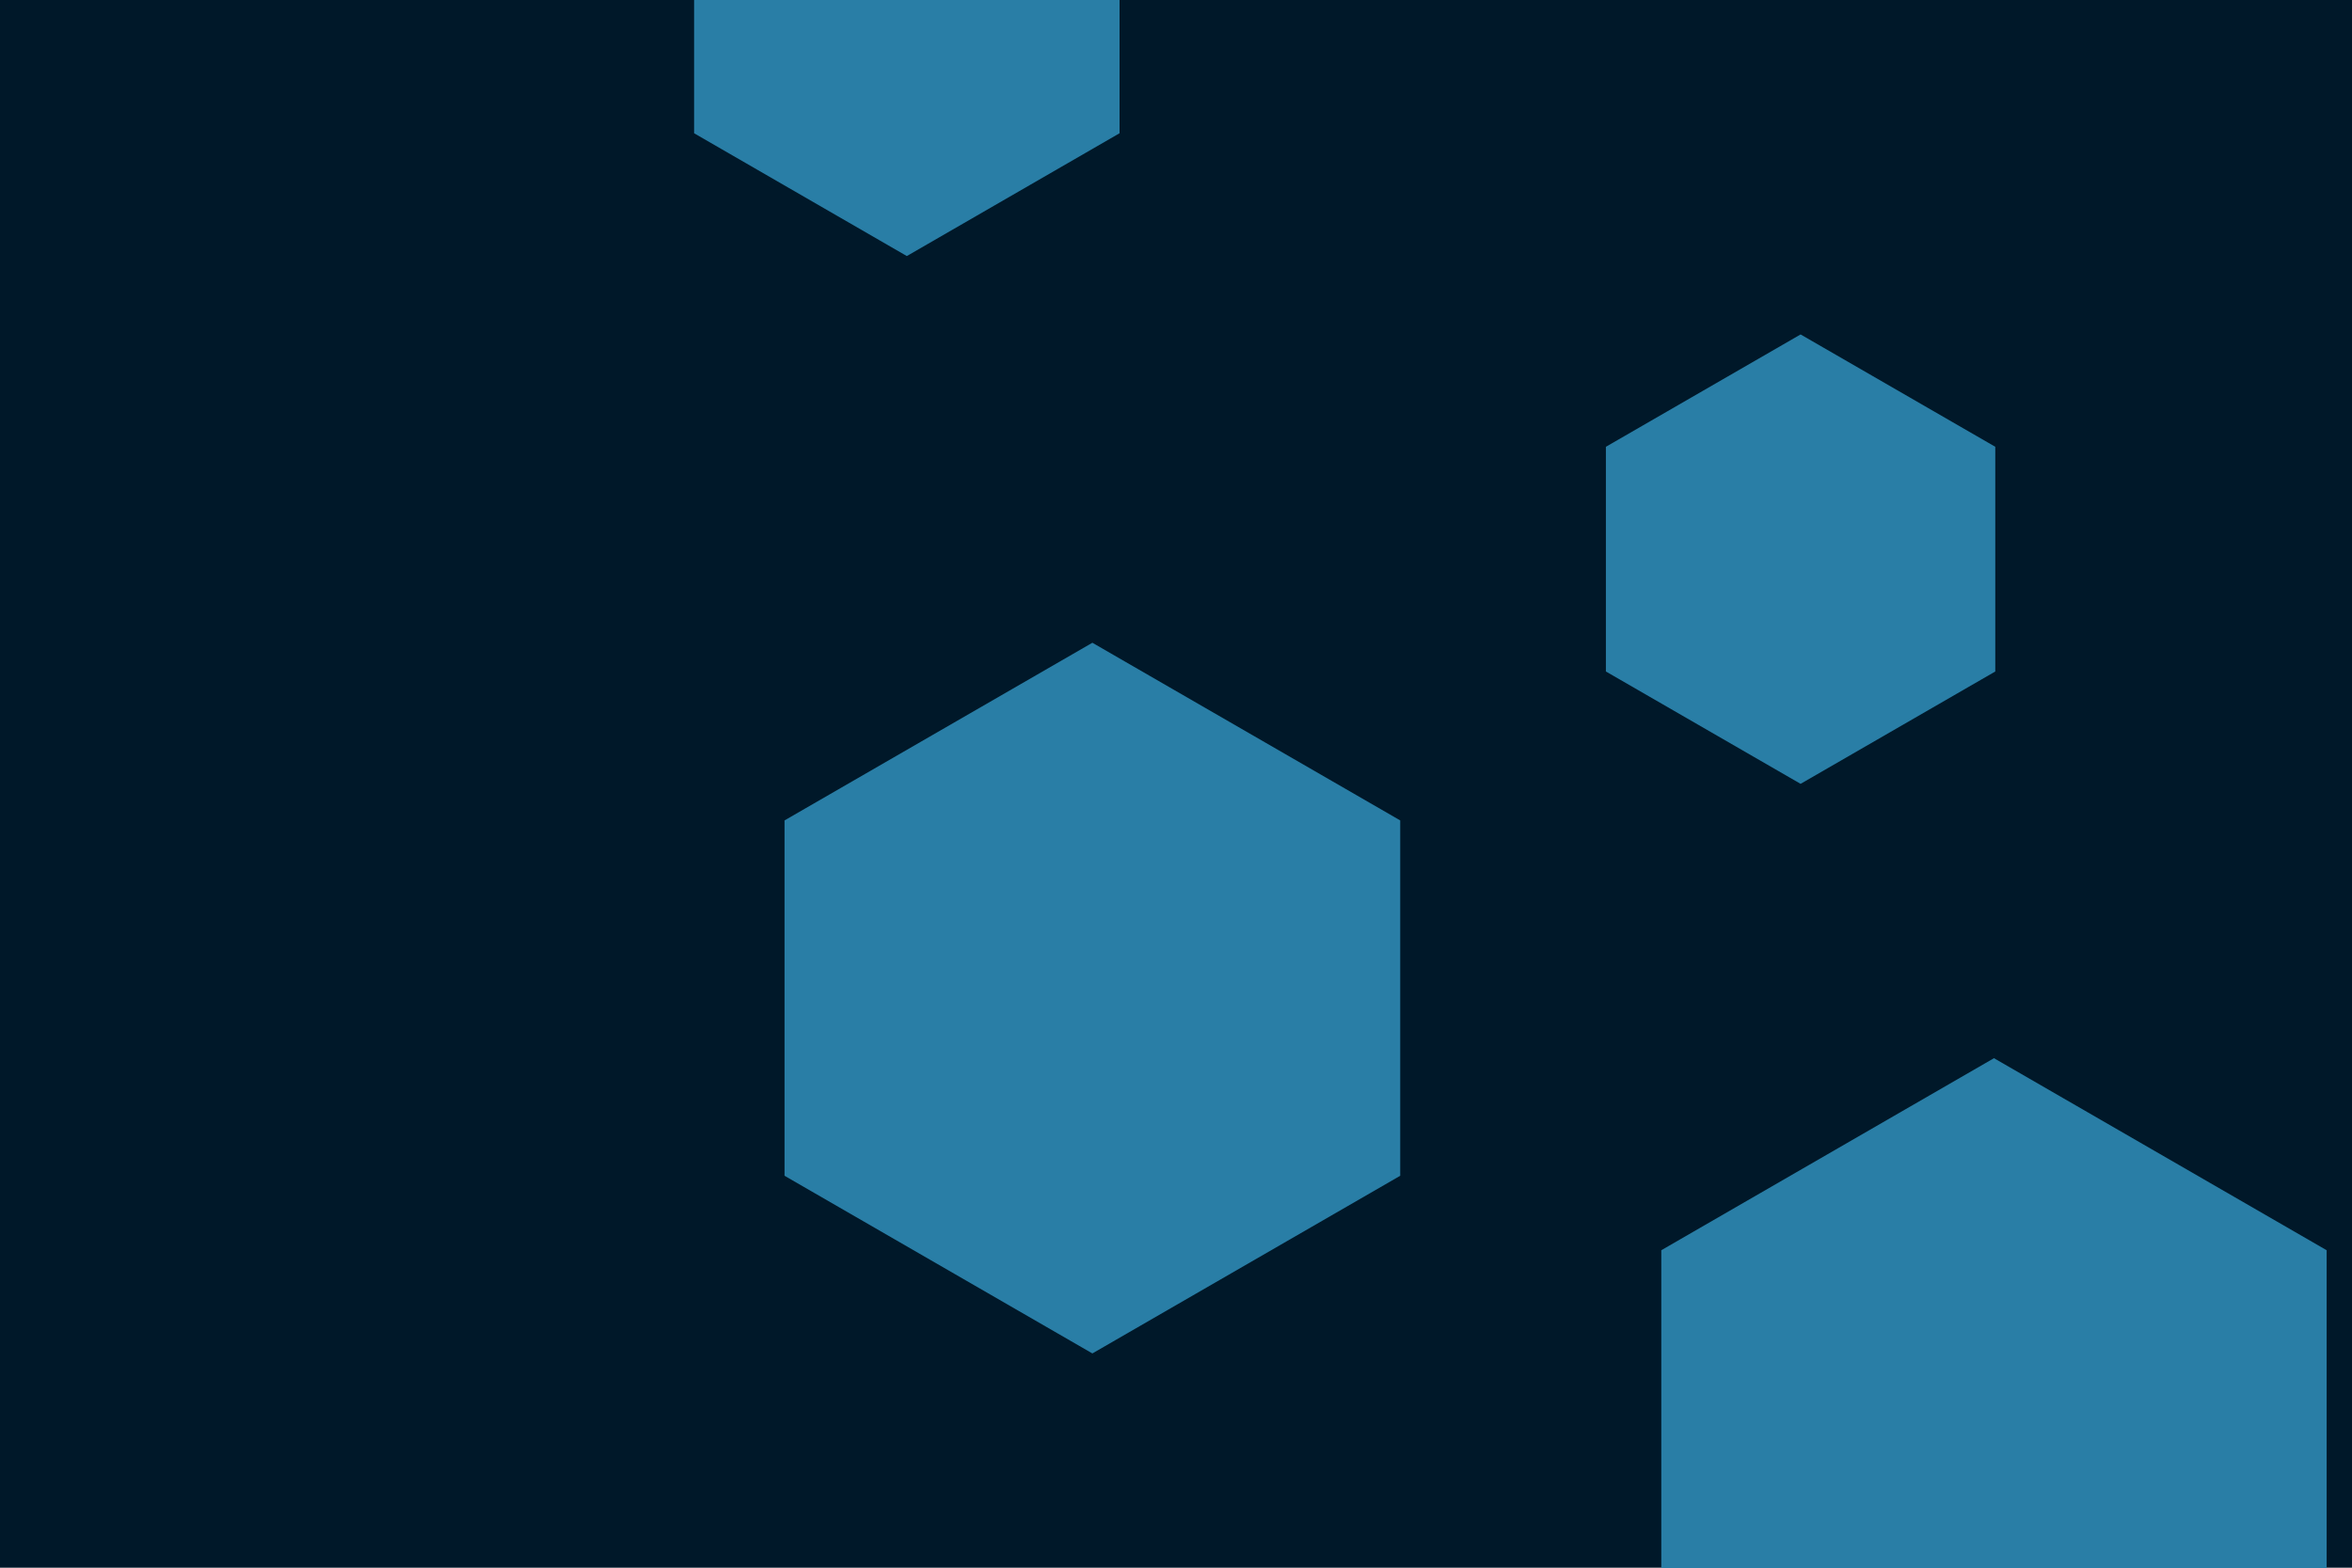
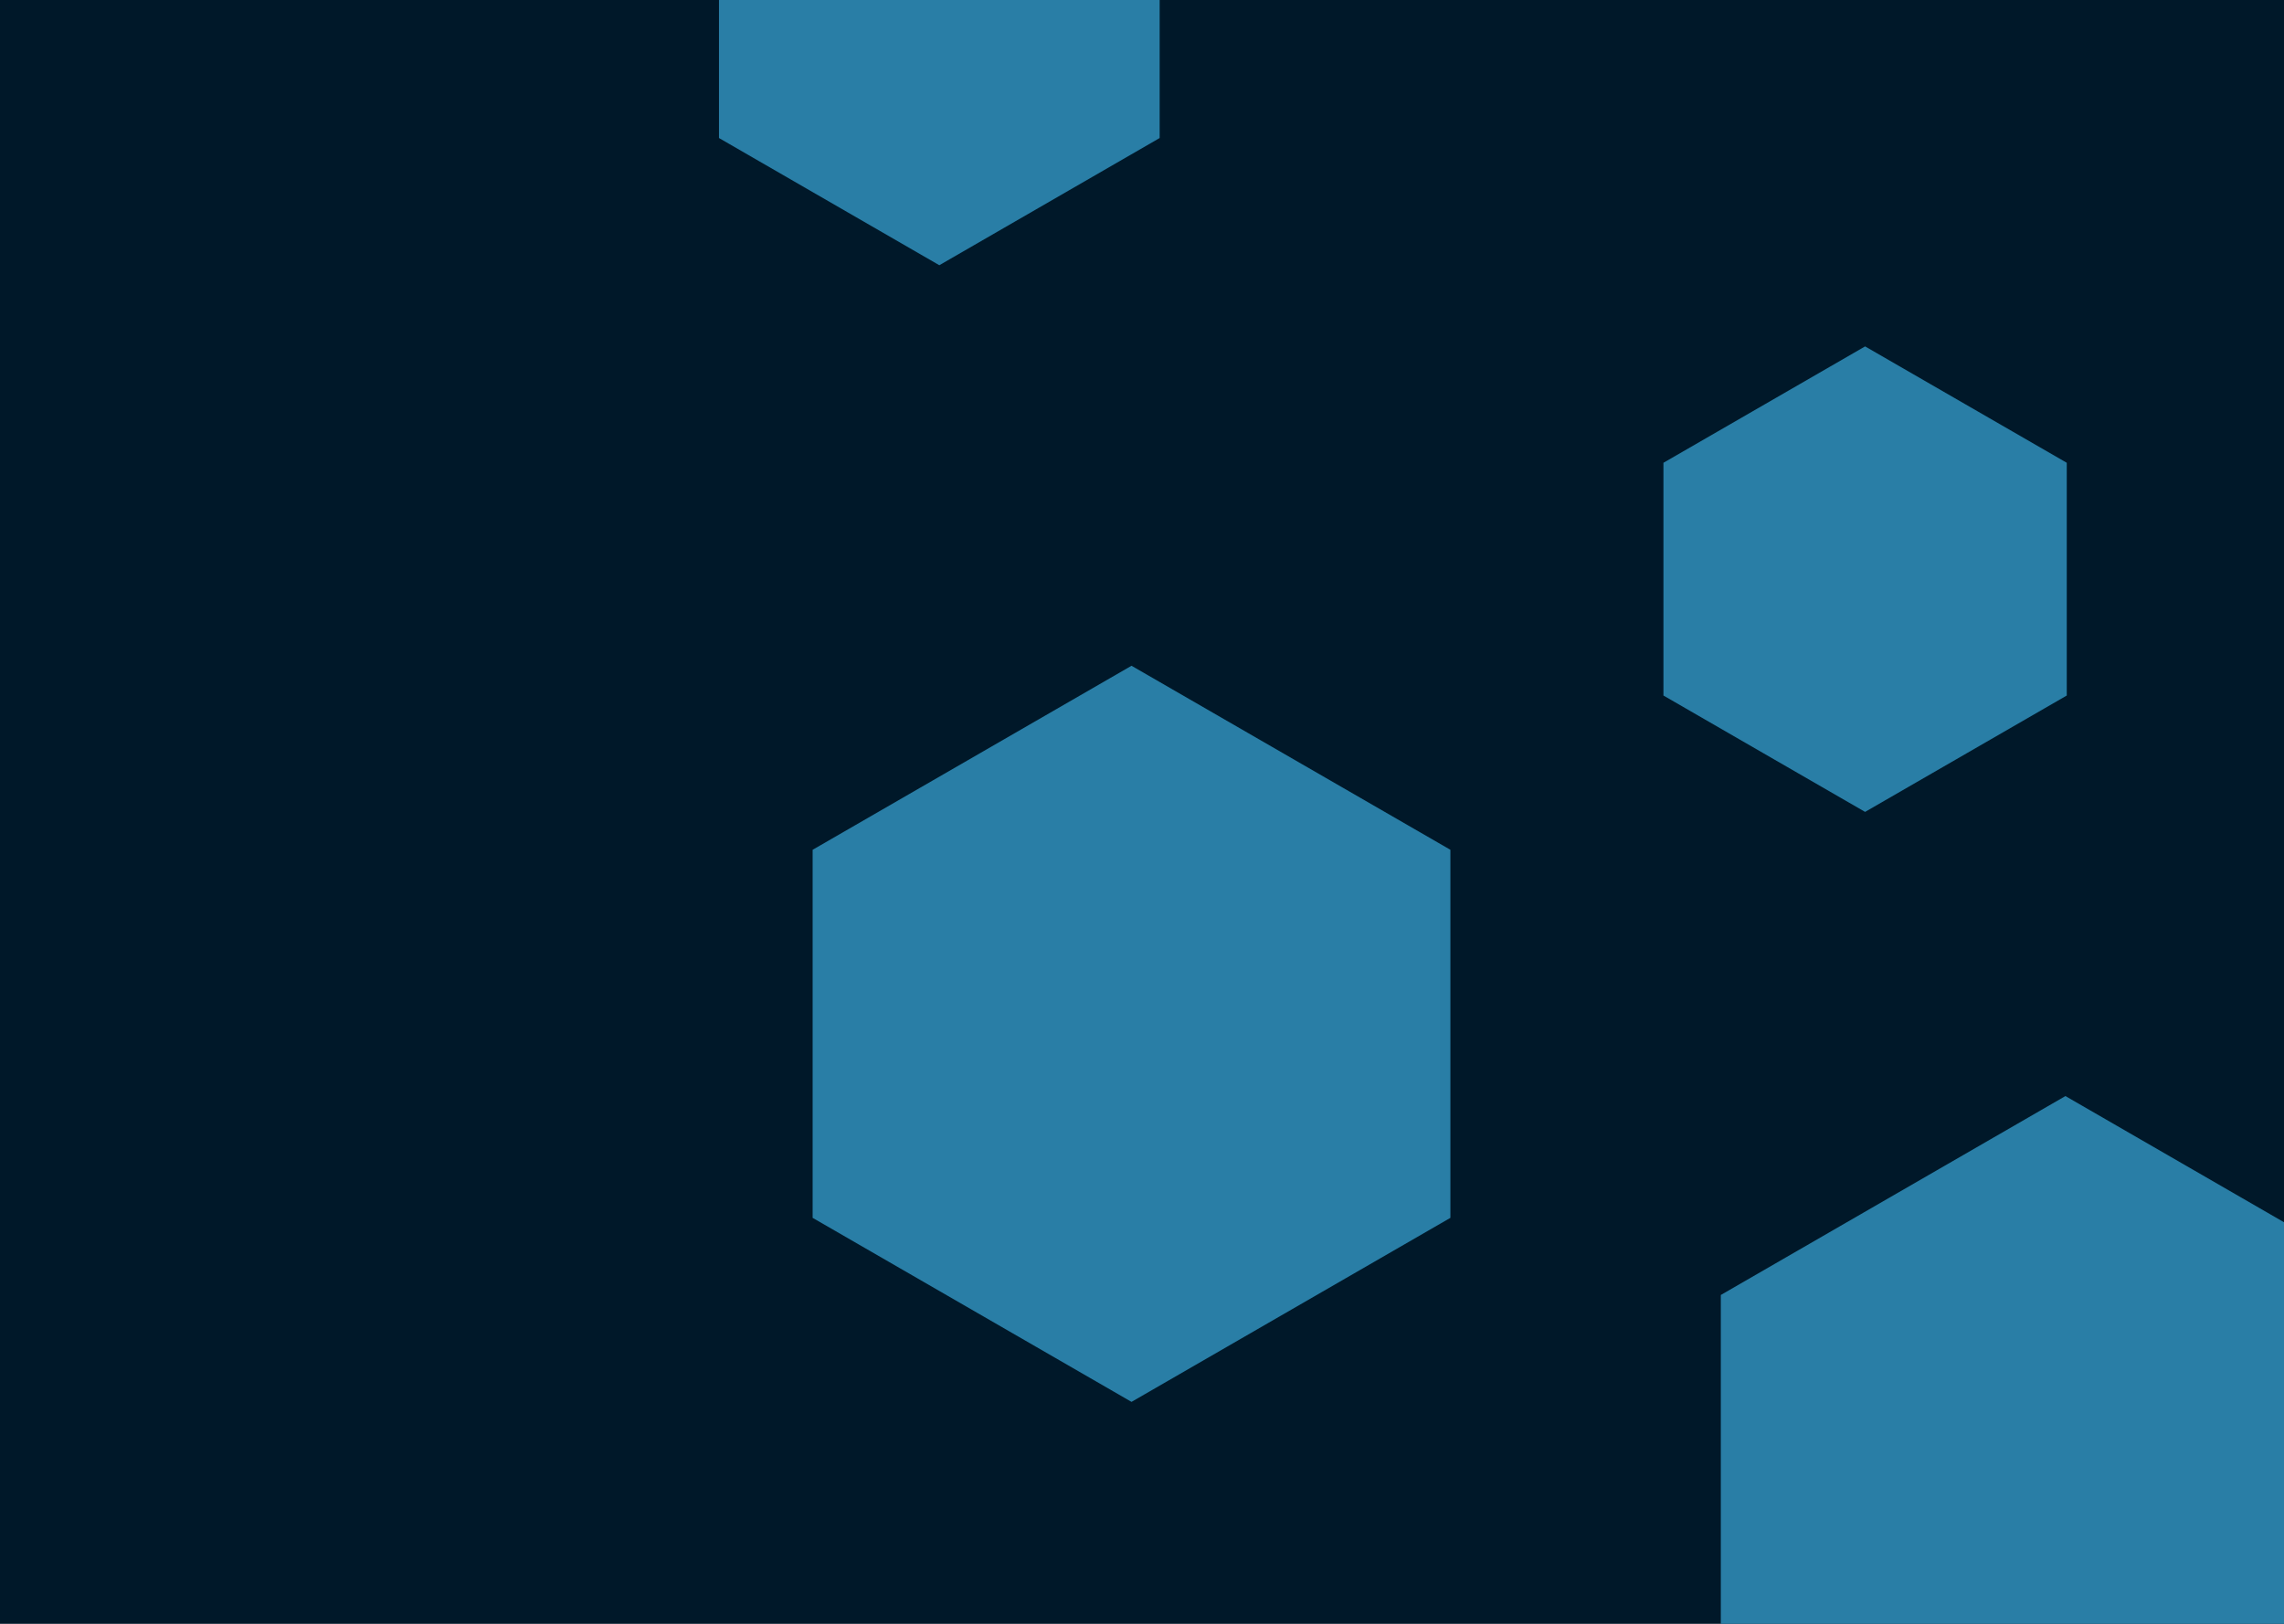
- <svg xmlns="http://www.w3.org/2000/svg" id="visual" viewBox="0 0 900 600" width="900" height="600" version="1.1">
-   <rect width="900" height="600" fill="#001829" />
-   <g>
-     <g transform="translate(763 552)">
-       <path d="M0 -147L127.3 -73.5L127.3 73.5L0 147L-127.3 73.5L-127.3 -73.5Z" fill="#297EA6" />
-     </g>
-     <g transform="translate(347 4)">
-       <path d="M0 -94L81.4 -47L81.4 47L0 94L-81.4 47L-81.4 -47Z" fill="#297EA6" />
-     </g>
-     <g transform="translate(689 214)">
-       <path d="M0 -86L74.5 -43L74.5 43L0 86L-74.5 43L-74.5 -43Z" fill="#297EA6" />
-     </g>
-     <g transform="translate(418 382)">
-       <path d="M0 -136L117.8 -68L117.8 68L0 136L-117.8 68L-117.8 -68Z" fill="#297EA6" />
-     </g>
+ <svg xmlns="http://www.w3.org/2000/svg" width="1440" height="1024" viewBox="0 0 1440 1024" fill="none">
+   <g clip-path="url(#clip0_3_3)">
+     <path d="M1536 0H0V1024H1536V0Z" fill="#001829" />
+     <path d="M1302.19 691.2L1519.45 816.64V1067.52L1302.19 1192.96L1084.93 1067.52V816.64L1302.19 691.2Z" fill="#297EA6" />
+     <path d="M592.213 -153.6L731.136 -73.387V87.04L592.213 167.253L453.291 87.04V-73.387L592.213 -153.6Z" fill="#297EA6" />
+     <path d="M1175.89 218.453L1303.04 291.84V438.613L1175.89 512L1048.75 438.613V291.84L1175.89 218.453Z" fill="#297EA6" />
+     <path d="M713.387 419.84L914.432 535.893V768L713.387 884.053L512.341 768V535.893L713.387 419.84Z" fill="#297EA6" />
  </g>
+   <defs>
+     <clipPath id="clip0_3_3">
+       <rect width="1536" height="1024" fill="white" />
+     </clipPath>
+   </defs>
</svg>
